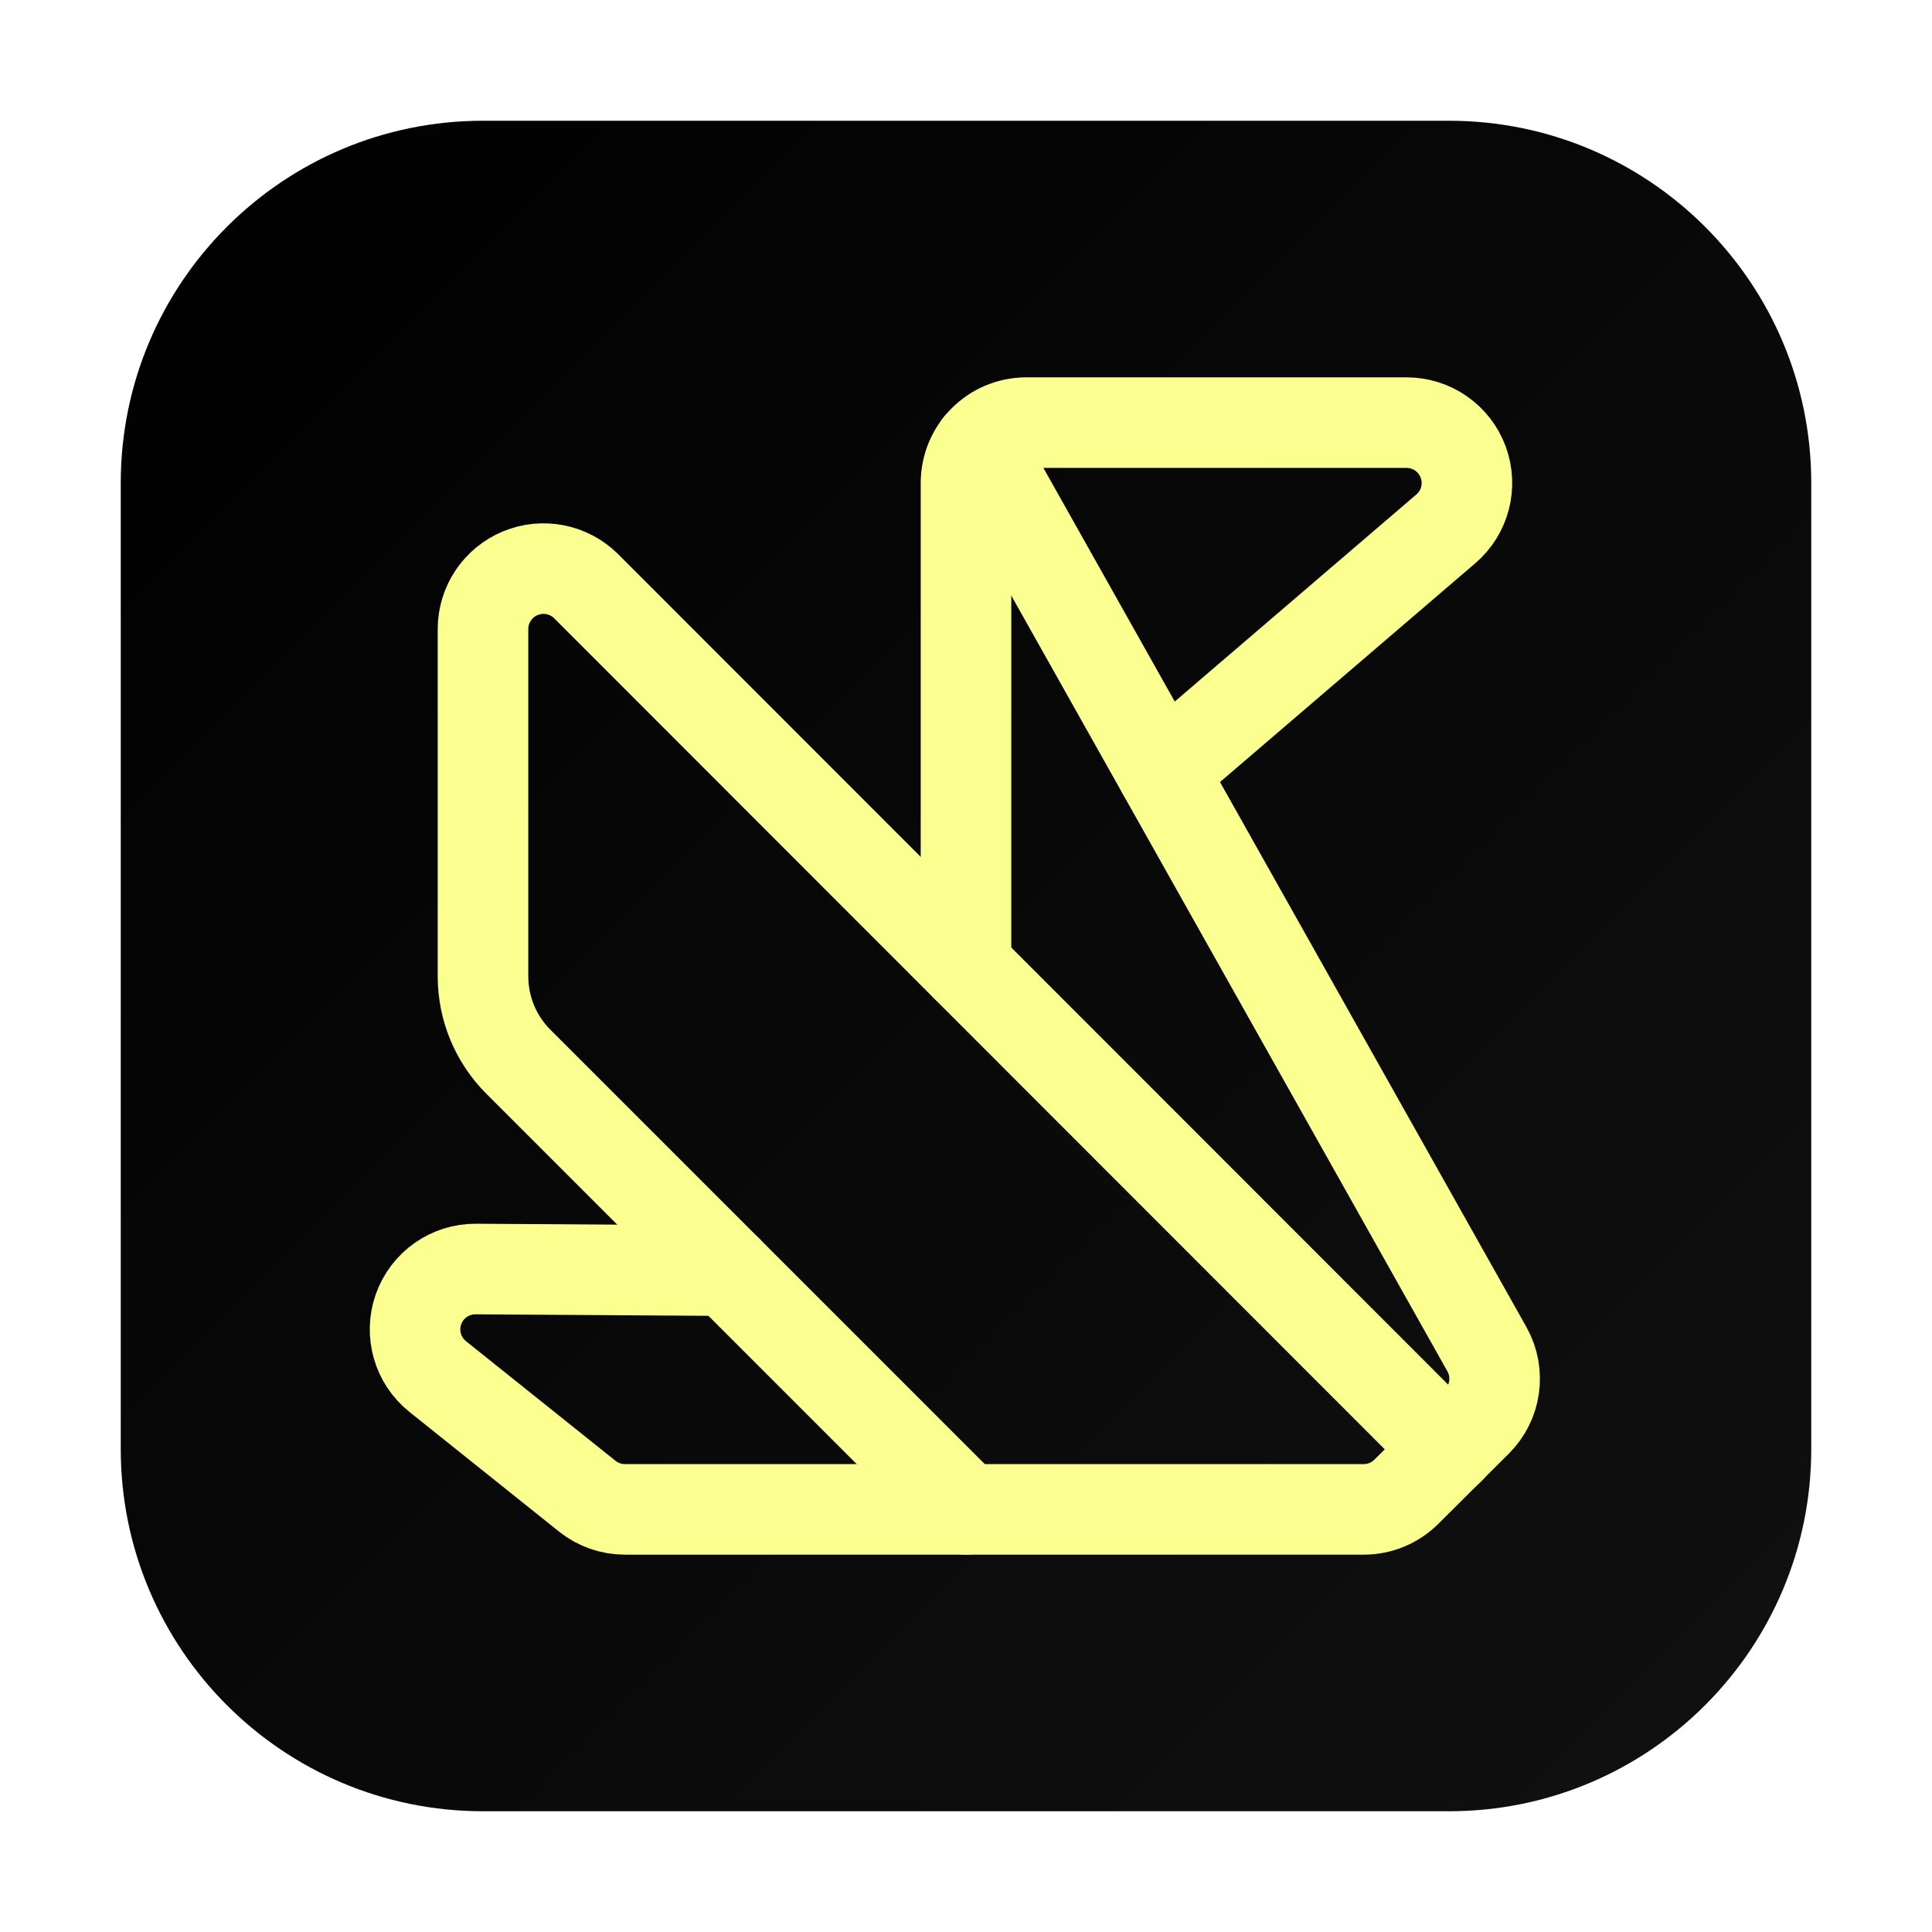
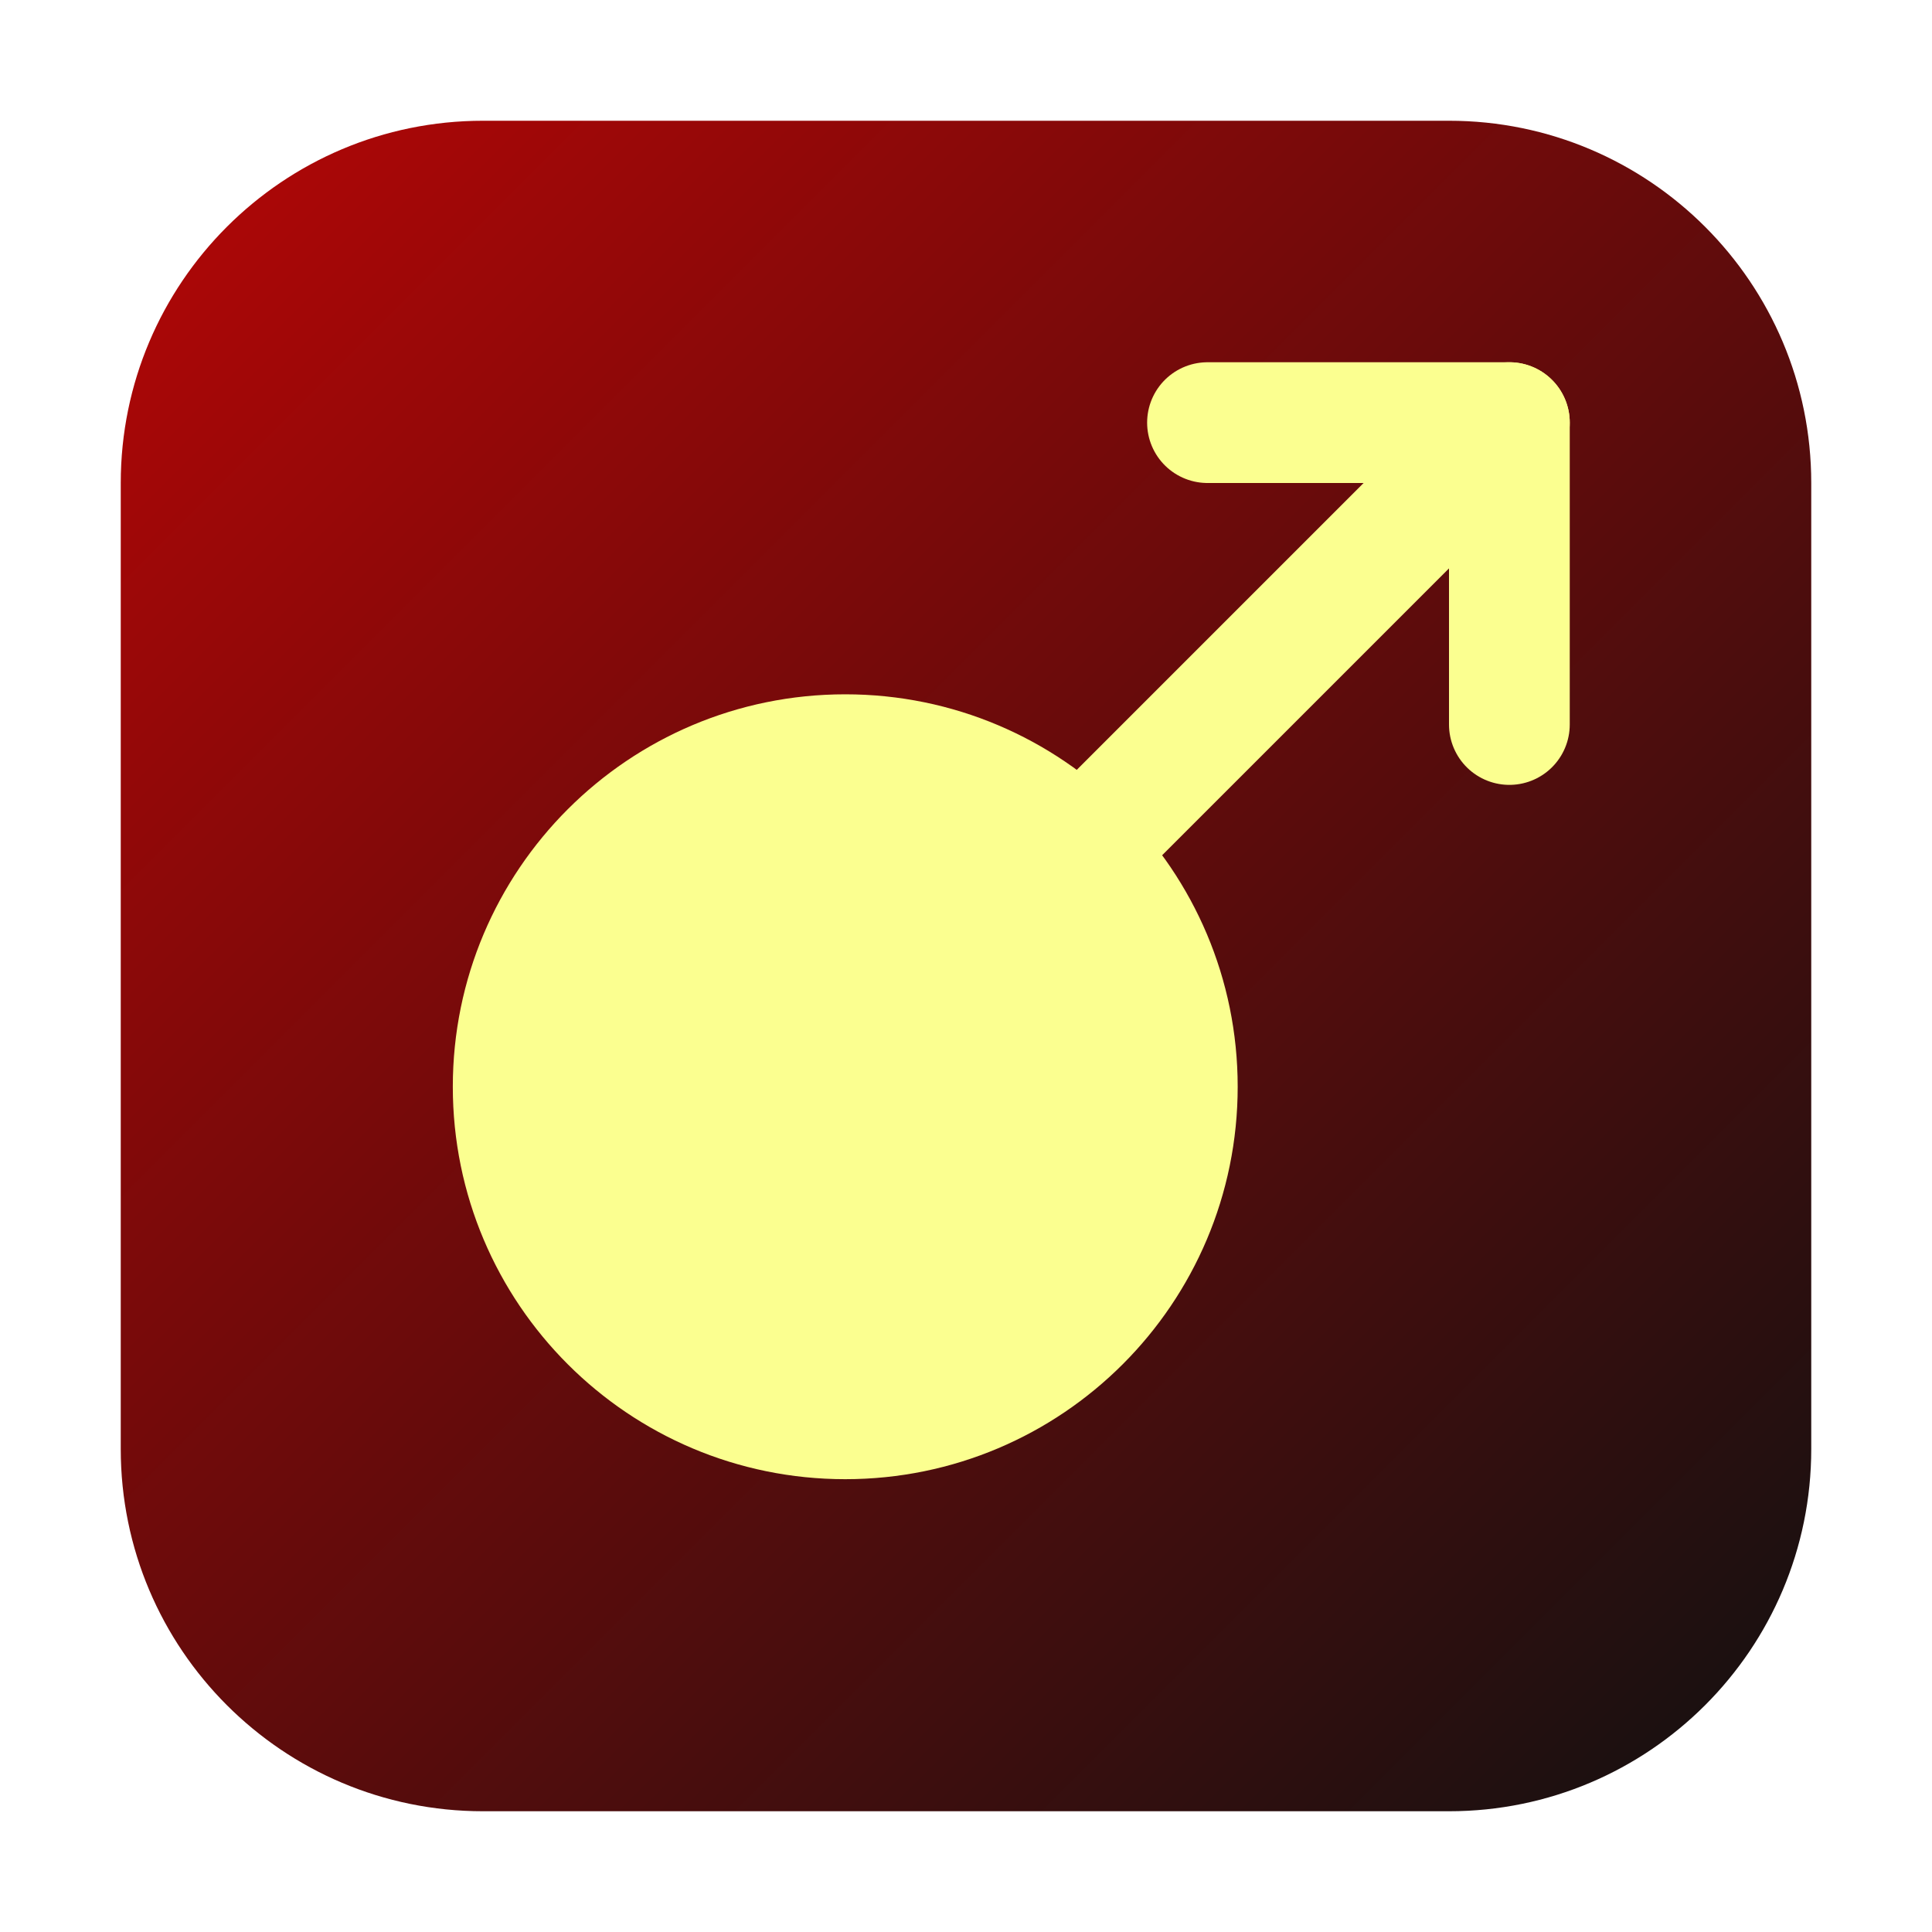
<svg xmlns="http://www.w3.org/2000/svg" viewBox="0 0 512 512" role="img" aria-label="Drake React PWA">
  <defs>
    <linearGradient id="g" x1="0" y1="0" x2="1" y2="1">
-       <stop offset="0%" stop-color="#000000" />
+       <stop offset="0%" stop-color="#b40606" />
      <stop offset="100%" stop-color="#111111" />
    </linearGradient>
  </defs>
  <rect x="32" y="32" width="448" height="448" rx="96" fill="url(#g)" />
  <g transform="translate(64 64) scale(16)">
-     <path d="M12 12V4a1 1 0 0 1 1-1h6.297a1 1 0 0 1 .651 1.759l-4.696 4.025" stroke="#FBFF90" stroke-width="1.5" stroke-linecap="round" stroke-linejoin="round" fill="none" />
-     <path d="m12 21-7.414-7.414A2 2 0 0 1 4 12.172V6.415a1.002 1.002 0 0 1 1.707-.707L20 20.009" stroke="#FBFF90" stroke-width="1.5" stroke-linecap="round" stroke-linejoin="round" fill="none" />
-     <path d="m12.214 3.381 8.414 14.966a1 1 0 0 1-.167 1.199l-1.168 1.163a1 1 0 0 1-.706.291H6.351a1 1 0 0 1-.625-.219L3.25 18.8a1 1 0 0 1 .631-1.781l4.165.027" stroke="#FBFF90" stroke-width="1.5" stroke-linecap="round" stroke-linejoin="round" fill="none" />
+     <path d="M16 3h5v5" stroke="#FBFF90" stroke-width="2" stroke-linecap="round" stroke-linejoin="round" fill="none" />
+     <path d="m21 3-6.75 6.75" stroke="#FBFF90" stroke-width="2" stroke-linecap="round" stroke-linejoin="round" fill="none" />
+     <circle cx="10" cy="14" r="6" stroke="#FBFF90" stroke-linecap="round" stroke-linejoin="round" fill="#FBFF90" />
  </g>
</svg>
